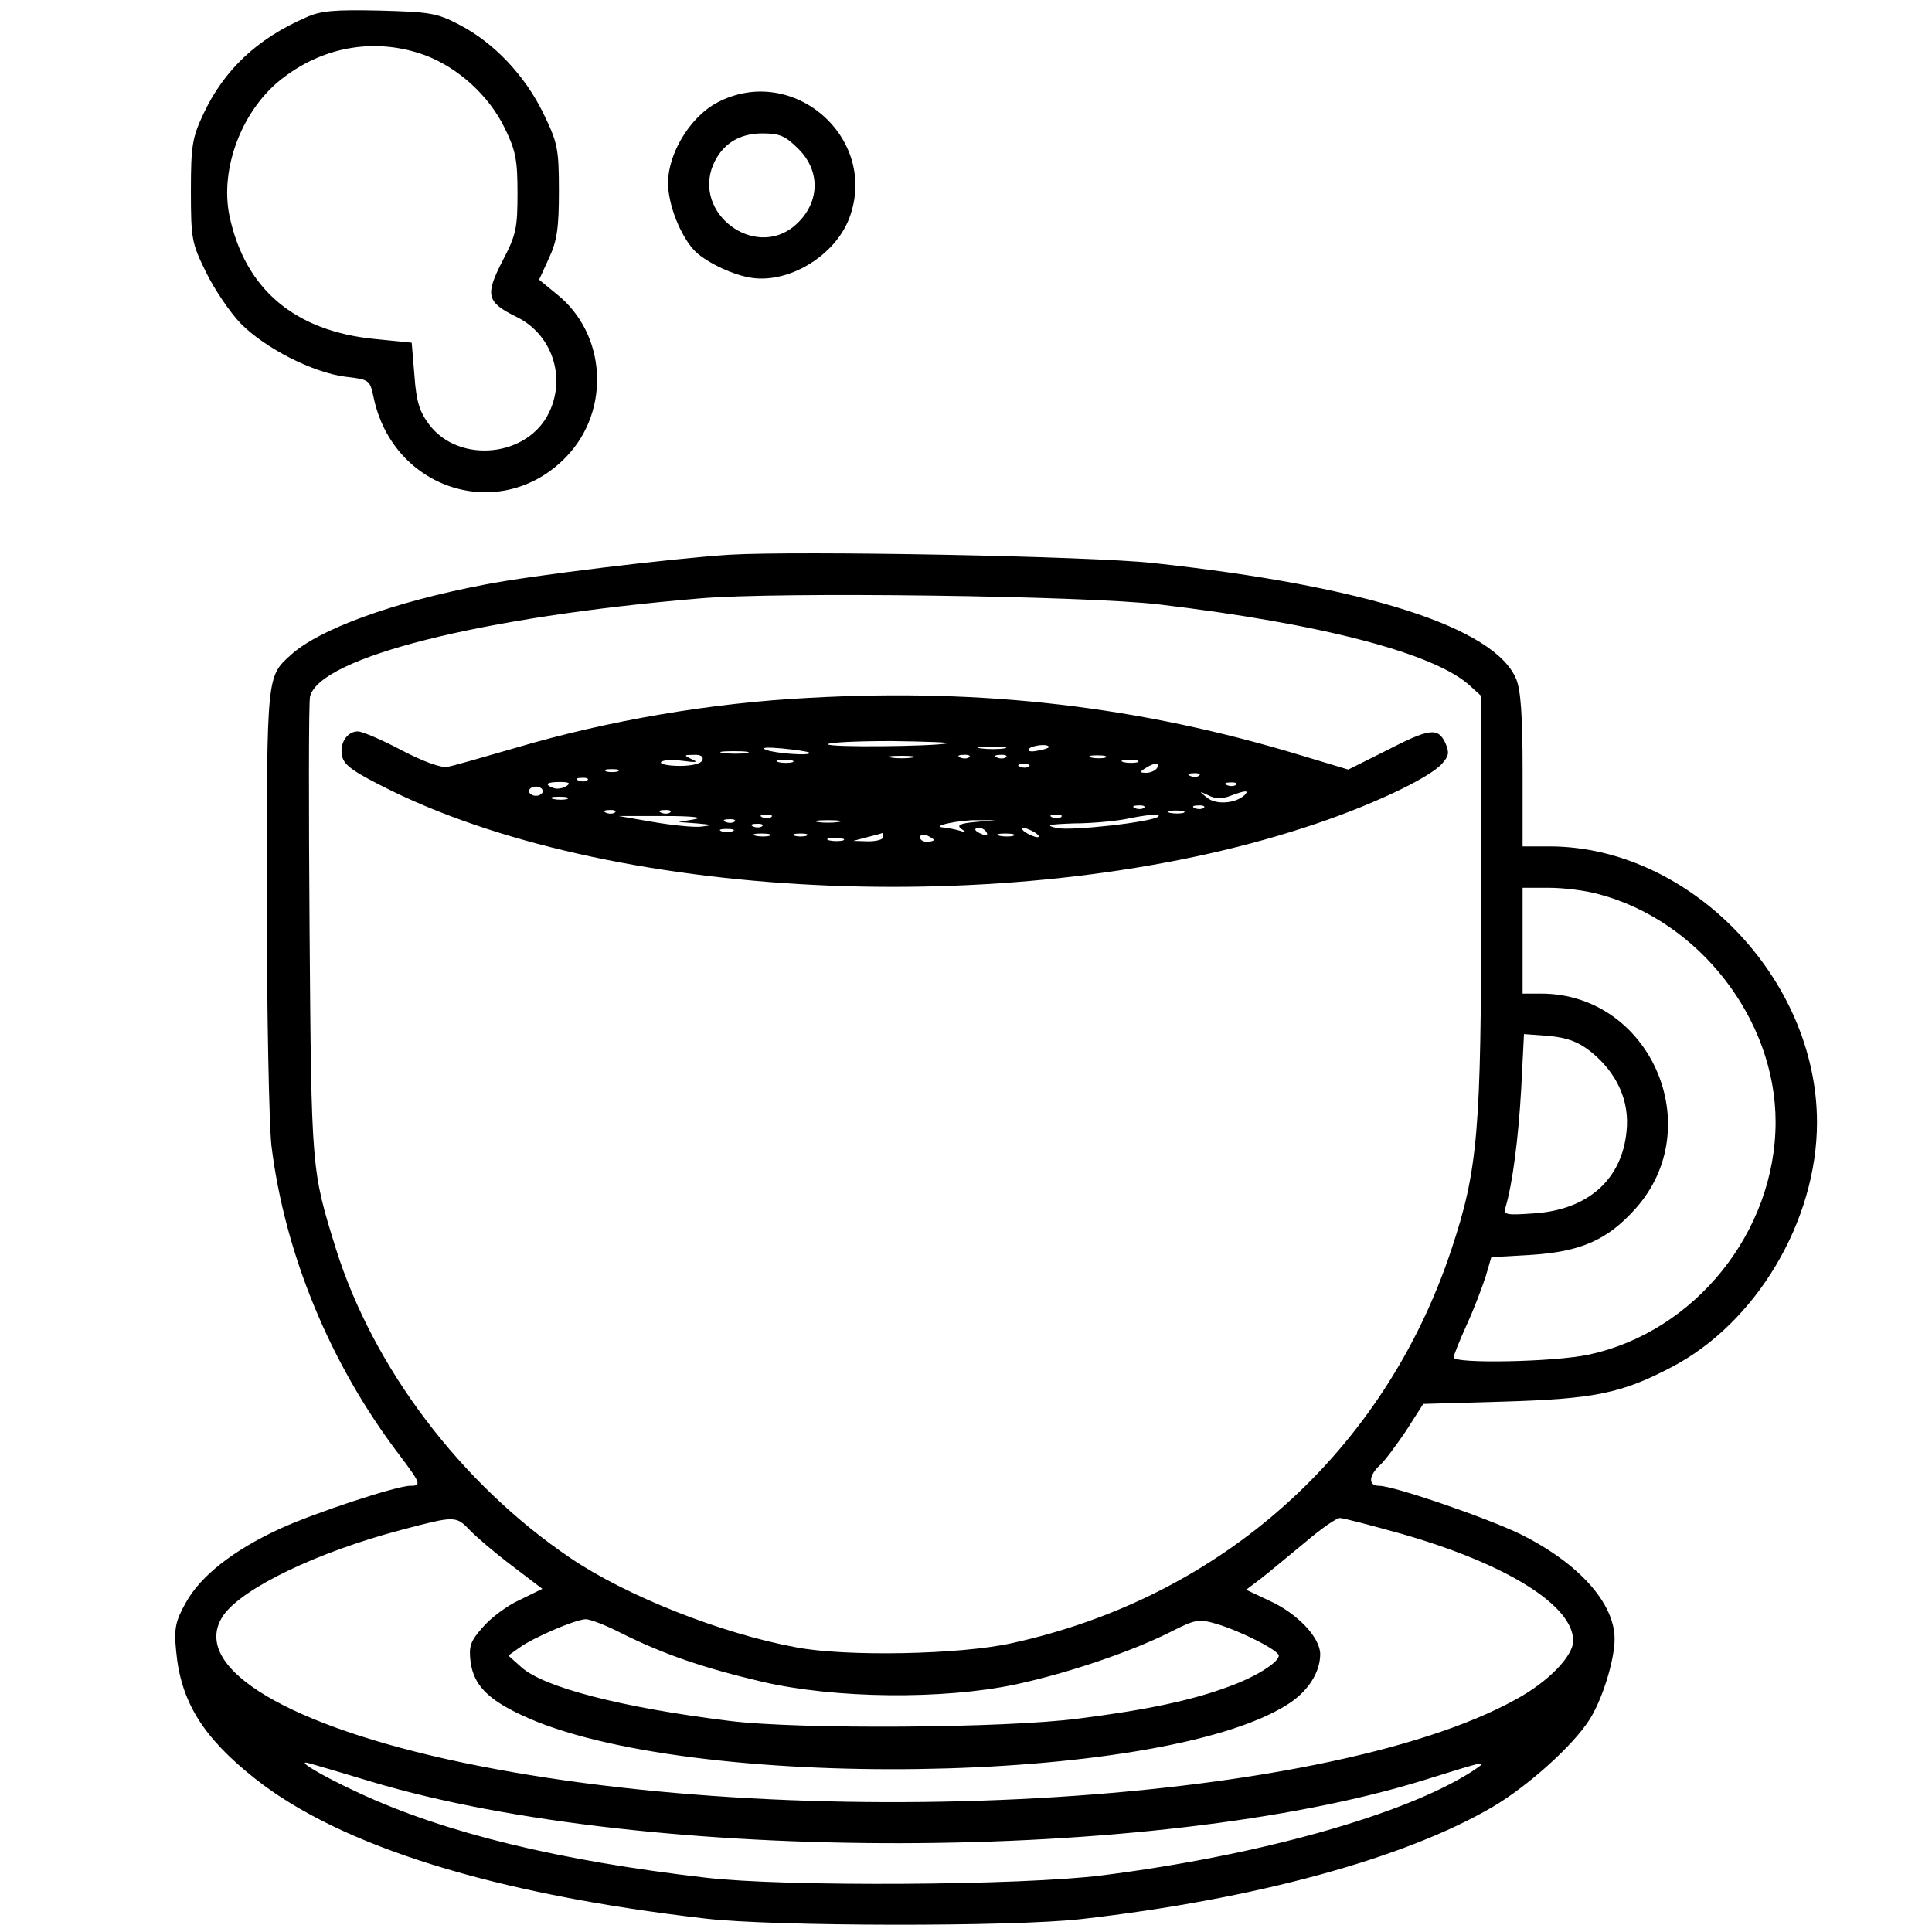
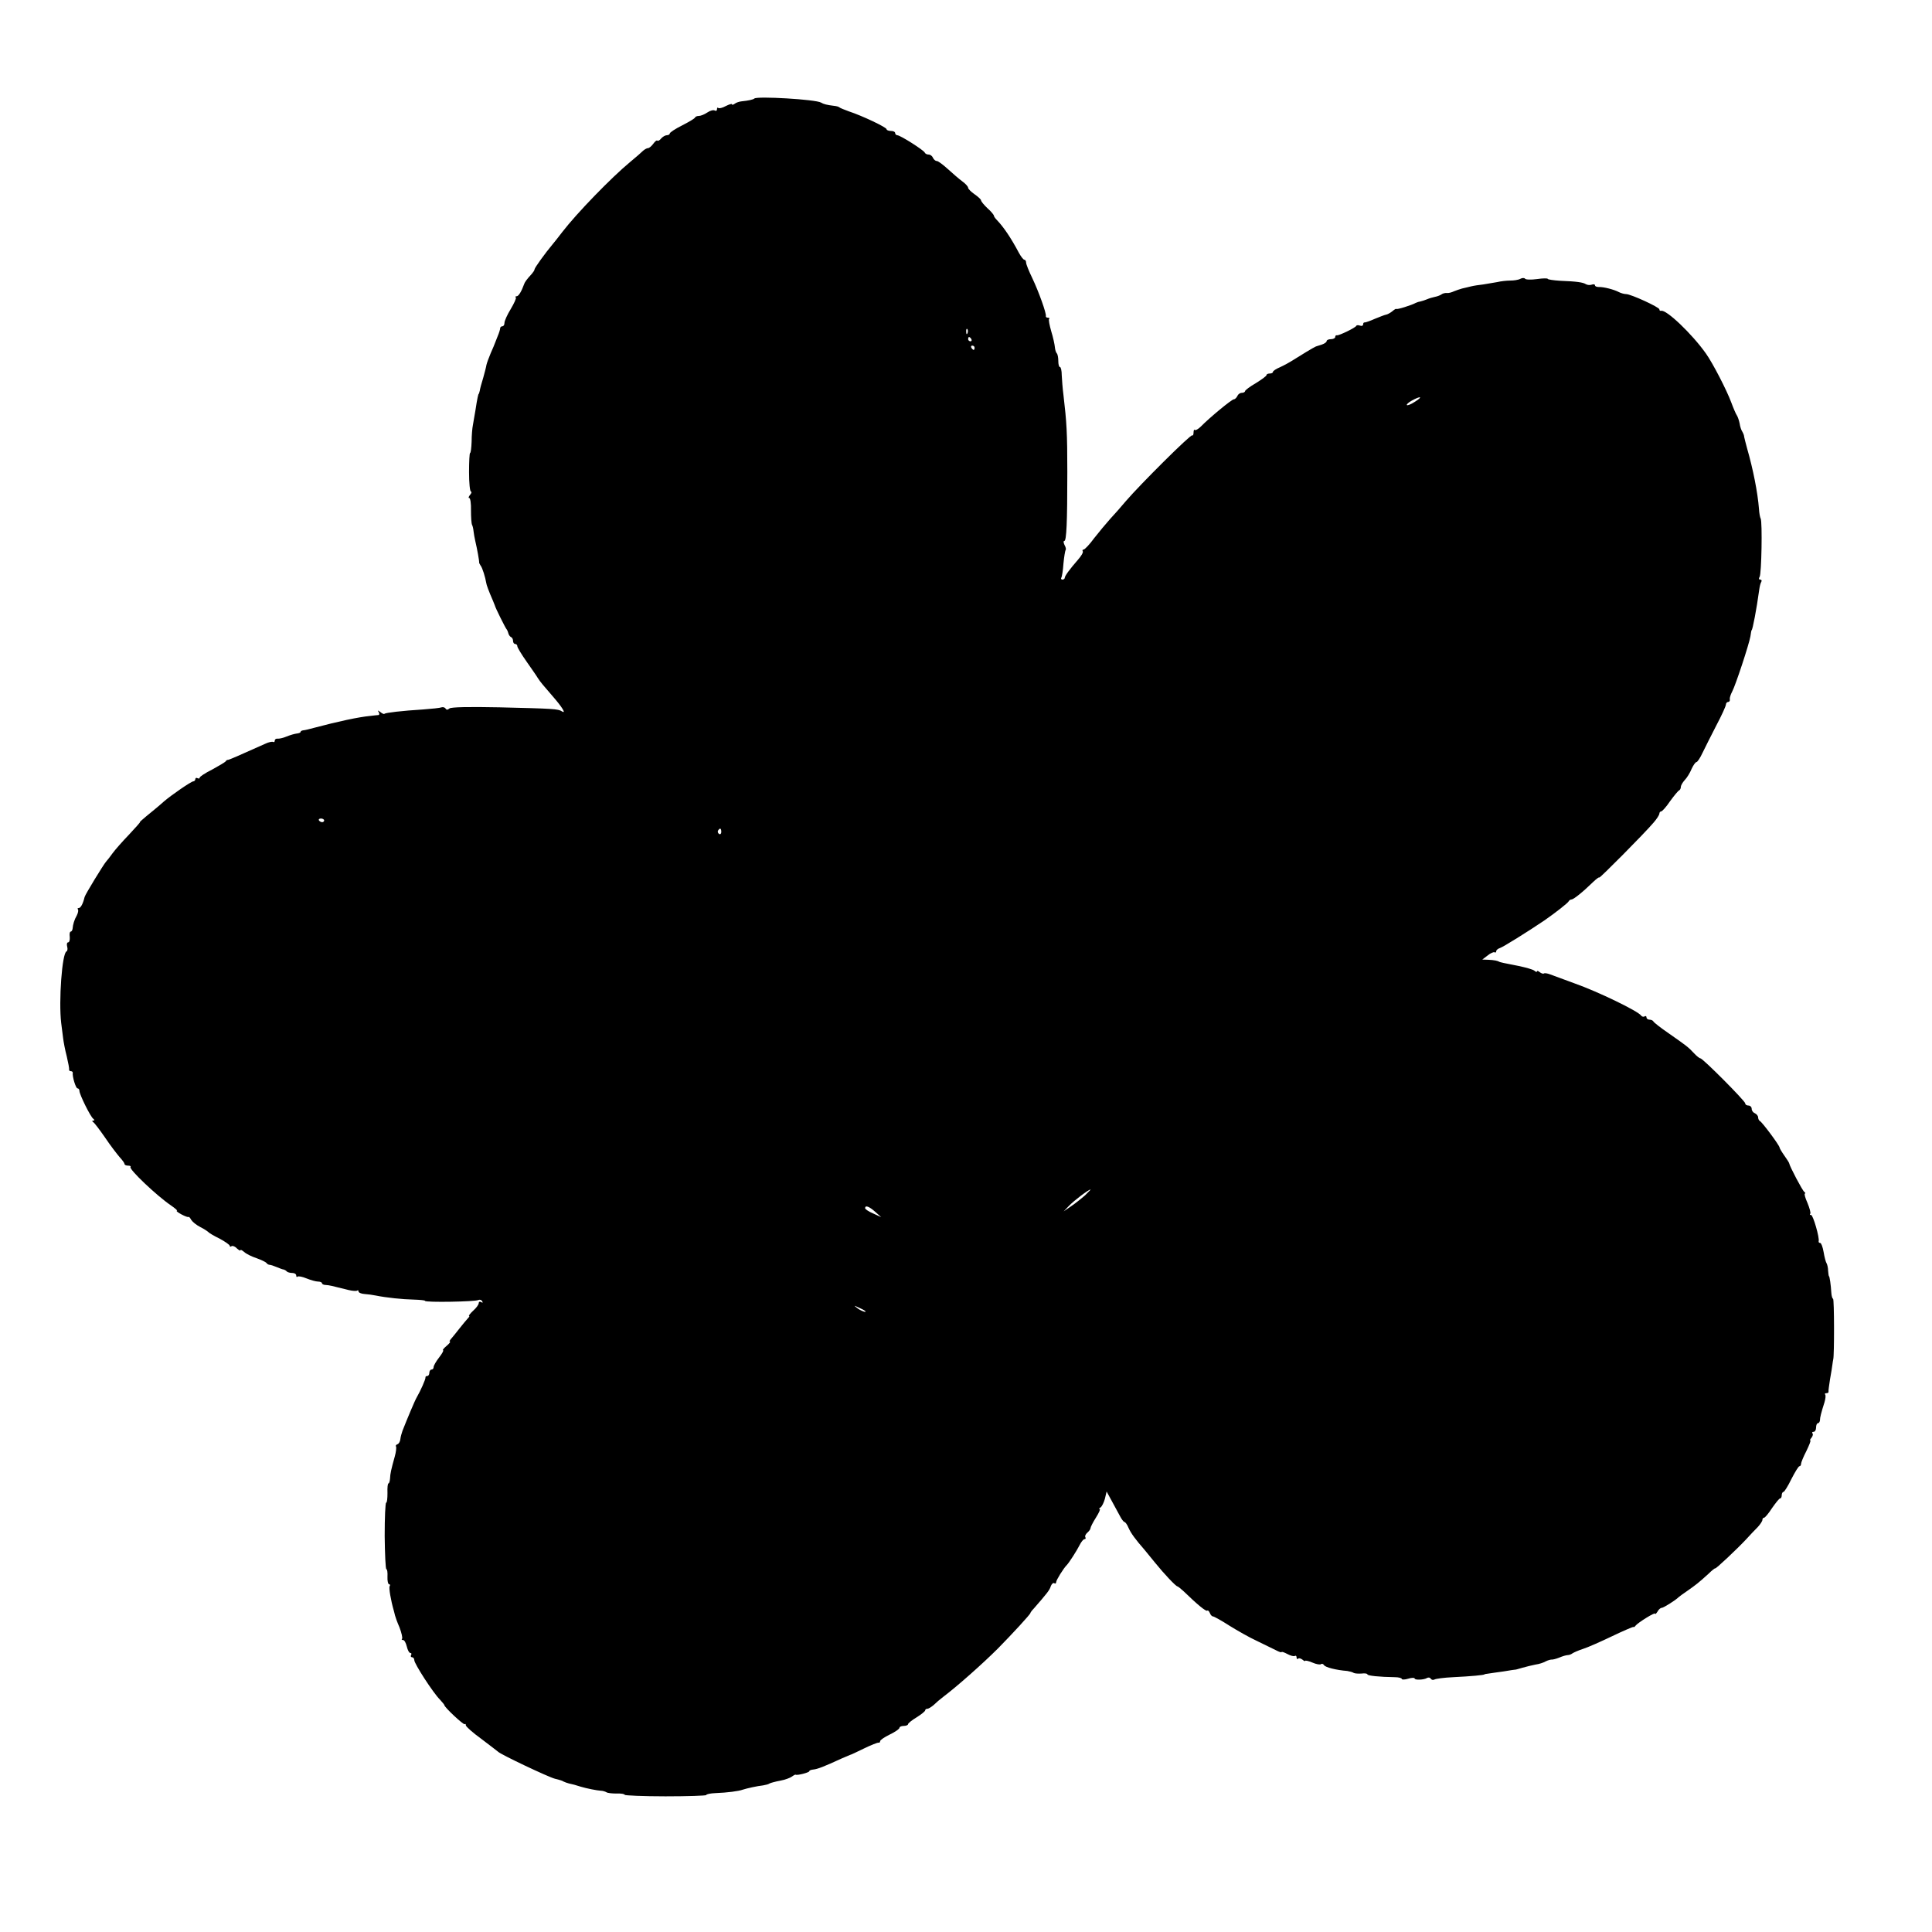
- <svg xmlns="http://www.w3.org/2000/svg" version="1.0" width="420pt" height="420pt" viewBox="0 0 420 420" preserveAspectRatio="xMidYMid meet">
-   <g transform="translate(0,420) scale(0.1,-0.1)" fill="#000000" stroke="none">
-     <path d="M665 4162 c-106 -46 -178 -114 -223 -210 -24 -51 -27 -69 -27 -167 0 -105 2 -114 33 -177 18 -37 52 -87 75 -111 53 -54 157 -107 228 -116 52 -6 53 -7 61 -44 42 -204 279 -277 420 -129 96 101 86 266 -21 352 l-39 32 21 46 c18 38 22 66 22 147 0 93 -3 105 -34 169 -40 82 -107 153 -182 192 -49 26 -65 28 -174 31 -97 2 -128 0 -160 -15z m259 -82 c72 -27 139 -88 173 -158 24 -49 28 -69 28 -142 0 -76 -3 -91 -33 -148 -38 -74 -34 -89 31 -121 76 -37 108 -129 71 -207 -46 -98 -196 -113 -261 -27 -21 28 -28 50 -32 106 l-6 72 -80 8 c-174 17 -282 108 -316 267 -22 104 28 235 118 302 91 69 203 86 307 48z" />
-     <path d="M1559 3977 c-53 -28 -99 -97 -106 -160 -6 -46 21 -122 55 -160 22 -24 78 -52 120 -60 83 -16 186 45 218 128 66 174 -122 339 -287 252z m177 -101 c50 -50 46 -121 -10 -168 -87 -71 -219 28 -176 133 19 45 56 69 107 69 38 0 50 -5 79 -34z" />
-     <path d="M1585 2994 c-124 -8 -431 -45 -532 -65 -199 -38 -360 -97 -421 -153 -52 -47 -52 -42 -52 -528 0 -253 5 -491 10 -538 29 -236 128 -475 276 -670 49 -65 51 -70 26 -70 -30 0 -209 -59 -285 -94 -101 -47 -171 -102 -203 -160 -23 -41 -26 -57 -21 -106 10 -109 58 -187 172 -277 186 -147 520 -251 980 -304 147 -17 665 -18 815 -1 378 43 704 132 895 244 78 46 175 134 210 189 28 43 55 130 55 176 0 78 -78 165 -205 228 -72 35 -275 105 -307 105 -24 0 -23 22 2 45 11 10 36 44 57 75 l37 58 175 5 c198 6 256 18 365 75 184 96 316 318 316 532 0 314 -278 600 -582 600 l-58 0 0 165 c0 119 -4 175 -14 199 -47 112 -326 202 -789 252 -135 15 -773 27 -922 18z m935 -108 c354 -42 602 -107 677 -178 l23 -21 0 -445 c0 -501 -7 -585 -65 -759 -146 -439 -499 -755 -955 -855 -111 -25 -362 -30 -470 -9 -163 30 -369 112 -490 194 -238 161 -429 414 -510 673 -53 171 -53 169 -57 688 -2 269 -2 500 1 512 22 85 371 173 846 213 167 15 841 6 1000 -13z m956 -630 c218 -58 384 -272 384 -495 0 -239 -176 -457 -407 -506 -74 -16 -293 -20 -293 -6 0 4 13 37 29 72 16 35 34 83 41 105 l12 41 87 5 c107 7 165 32 226 100 160 178 32 468 -205 468 l-40 0 0 115 0 115 58 0 c31 0 80 -6 108 -14z m-18 -342 c57 -46 85 -107 78 -173 -10 -106 -85 -172 -204 -179 -59 -4 -64 -3 -59 14 15 50 28 150 34 258 l6 118 54 -4 c40 -4 63 -12 91 -34z m-2437 -1040 c13 -14 54 -49 91 -77 l67 -51 -49 -24 c-27 -12 -63 -39 -80 -59 -28 -31 -31 -42 -27 -76 7 -50 37 -81 112 -116 356 -167 1386 -152 1663 23 45 28 72 70 72 110 0 36 -49 88 -110 116 l-51 24 33 25 c18 14 61 50 95 78 34 29 68 53 76 53 7 0 68 -16 136 -35 226 -65 371 -155 371 -232 0 -33 -54 -89 -124 -127 -419 -233 -1577 -297 -2326 -130 -366 82 -558 206 -484 313 42 59 204 137 386 185 117 31 119 31 149 0z m329 -224 c92 -46 179 -76 307 -106 159 -37 393 -39 550 -6 116 25 251 71 337 114 55 28 62 29 100 18 54 -16 136 -58 136 -69 0 -15 -51 -47 -110 -68 -78 -29 -175 -50 -325 -69 -160 -21 -609 -24 -760 -5 -234 29 -404 73 -452 117 l-28 25 24 17 c30 22 121 61 144 62 10 0 44 -13 77 -30z m-540 -324 c600 -179 1700 -177 2285 4 141 44 144 45 105 19 -146 -94 -464 -183 -805 -226 -174 -22 -690 -25 -860 -5 -320 37 -566 97 -752 183 -85 39 -148 77 -108 65 11 -3 72 -21 135 -40z" />
-     <path d="M1760 2683 c-214 -11 -437 -49 -640 -109 -69 -20 -135 -39 -147 -41 -13 -3 -52 11 -100 36 -43 23 -86 41 -95 41 -24 0 -41 -27 -34 -55 5 -20 28 -35 109 -75 500 -243 1373 -278 1983 -79 134 43 270 106 299 139 15 17 16 24 7 45 -16 34 -34 32 -129 -17 l-82 -41 -103 31 c-349 106 -689 146 -1068 125z m300 -99 c-35 -7 -260 -9 -260 -2 0 4 62 7 138 7 75 -1 130 -3 122 -5z m-301 -20 c9 -8 -75 -2 -94 6 -12 5 1 6 35 3 30 -3 57 -7 59 -9z m424 9 c-13 -2 -35 -2 -50 0 -16 2 -5 4 22 4 28 0 40 -2 28 -4z m97 3 c0 -2 -11 -6 -25 -8 -13 -3 -22 -1 -19 3 5 9 44 13 44 5z m-657 -13 c-13 -2 -35 -2 -50 0 -16 2 -5 4 22 4 28 0 40 -2 28 -4z m-96 -15 c-2 -8 -22 -13 -49 -13 -25 0 -44 4 -41 8 3 5 24 6 47 3 29 -4 35 -3 21 3 -19 9 -19 10 3 10 15 1 22 -4 19 -11z m456 5 c-13 -2 -33 -2 -45 0 -13 2 -3 4 22 4 25 0 35 -2 23 -4z m124 1 c-3 -3 -12 -4 -19 -1 -8 3 -5 6 6 6 11 1 17 -2 13 -5z m80 0 c-3 -3 -12 -4 -19 -1 -8 3 -5 6 6 6 11 1 17 -2 13 -5z m216 -1 c-7 -2 -21 -2 -30 0 -10 3 -4 5 12 5 17 0 24 -2 18 -5z m-680 -10 c-7 -2 -21 -2 -30 0 -10 3 -4 5 12 5 17 0 24 -2 18 -5z m750 0 c-7 -2 -21 -2 -30 0 -10 3 -4 5 12 5 17 0 24 -2 18 -5z m-236 -9 c-3 -3 -12 -4 -19 -1 -8 3 -5 6 6 6 11 1 17 -2 13 -5z m278 -4 c-3 -5 -14 -10 -23 -10 -15 0 -15 2 -2 10 20 13 33 13 25 0z m-1172 -7 c-7 -2 -19 -2 -25 0 -7 3 -2 5 12 5 14 0 19 -2 13 -5z m1264 -9 c-3 -3 -12 -4 -19 -1 -8 3 -5 6 6 6 11 1 17 -2 13 -5z m-1330 -10 c-3 -3 -12 -4 -19 -1 -8 3 -5 6 6 6 11 1 17 -2 13 -5z m-46 -13 c-8 -5 -20 -7 -28 -4 -21 8 -15 13 15 13 20 0 23 -3 13 -9z m1456 3 c-3 -3 -12 -4 -19 -1 -8 3 -5 6 6 6 11 1 17 -2 13 -5z m-1507 -14 c0 -5 -7 -10 -15 -10 -8 0 -15 5 -15 10 0 6 7 10 15 10 8 0 15 -4 15 -10z m1495 -10 c32 12 42 13 30 1 -20 -18 -62 -21 -81 -5 -18 14 -18 15 3 5 15 -8 30 -8 48 -1z m-1442 -7 c-7 -2 -21 -2 -30 0 -10 3 -4 5 12 5 17 0 24 -2 18 -5z m1254 -19 c-3 -3 -12 -4 -19 -1 -8 3 -5 6 6 6 11 1 17 -2 13 -5z m130 0 c-3 -3 -12 -4 -19 -1 -8 3 -5 6 6 6 11 1 17 -2 13 -5z m-1280 -10 c-3 -3 -12 -4 -19 -1 -8 3 -5 6 6 6 11 1 17 -2 13 -5z m120 0 c-3 -3 -12 -4 -19 -1 -8 3 -5 6 6 6 11 1 17 -2 13 -5z m1116 -1 c-7 -2 -21 -2 -30 0 -10 3 -4 5 12 5 17 0 24 -2 18 -5z m-1063 -14 l-35 -6 40 -3 c34 -3 36 -4 10 -7 -16 -2 -64 3 -105 10 l-75 13 100 0 c60 0 86 -3 65 -7z m167 5 c-3 -3 -12 -4 -19 -1 -8 3 -5 6 6 6 11 1 17 -2 13 -5z m630 0 c-3 -3 -12 -4 -19 -1 -8 3 -5 6 6 6 11 1 17 -2 13 -5z m211 1 c-11 -12 -191 -32 -221 -25 -26 6 -18 8 38 10 39 0 88 5 110 9 48 10 80 13 73 6z m-921 -11 c-3 -3 -12 -4 -19 -1 -8 3 -5 6 6 6 11 1 17 -2 13 -5z m226 -1 c-13 -2 -33 -2 -45 0 -13 2 -3 4 22 4 25 0 35 -2 23 -4z m297 0 c-33 -3 -41 -7 -30 -15 12 -8 11 -9 -3 -4 -10 3 -26 6 -35 7 -34 2 34 17 73 16 l40 0 -45 -4z m-463 -9 c-3 -3 -12 -4 -19 -1 -8 3 -5 6 6 6 11 1 17 -2 13 -5z m-64 -11 c-7 -2 -19 -2 -25 0 -7 3 -2 5 12 5 14 0 19 -2 13 -5z m552 -3 c3 -6 -1 -7 -9 -4 -18 7 -21 14 -7 14 6 0 13 -4 16 -10z m105 0 c8 -5 11 -10 5 -10 -5 0 -17 5 -25 10 -8 5 -10 10 -5 10 6 0 17 -5 25 -10z m-577 -7 c-7 -2 -21 -2 -30 0 -10 3 -4 5 12 5 17 0 24 -2 18 -5z m80 0 c-7 -2 -19 -2 -25 0 -7 3 -2 5 12 5 14 0 19 -2 13 -5z m167 -3 c0 -5 -15 -9 -32 -9 l-33 1 30 8 c17 4 31 8 33 9 1 0 2 -3 2 -9z m110 -6 c0 -2 -7 -4 -15 -4 -8 0 -15 4 -15 10 0 5 7 7 15 4 8 -4 15 -8 15 -10z m173 9 c-7 -2 -21 -2 -30 0 -10 3 -4 5 12 5 17 0 24 -2 18 -5z m-370 -10 c-7 -2 -21 -2 -30 0 -10 3 -4 5 12 5 17 0 24 -2 18 -5z" />
+ <svg xmlns="http://www.w3.org/2000/svg" version="1.0" width="900pt" height="900pt" viewBox="0 0 900 900" preserveAspectRatio="xMidYMid meet">
+   <g transform="translate(0,900) scale(0.1,-0.1)" fill="#000000" stroke="none">
+     <path d="M3514 8541 c-5 -5 -29 -10 -59 -13 -11 -1 -26 -6 -32 -11 -7 -5 -13 -7 -13 -3 0 4 -13 0 -29 -8 -16 -9 -31 -12 -35 -9 -3 4 -6 1 -6 -6 0 -7 -5 -9 -10 -6 -6 4 -22 0 -35 -9 -13 -9 -31 -16 -39 -16 -8 0 -16 -3 -18 -7 -1 -5 -29 -21 -60 -37 -32 -16 -58 -33 -58 -38 0 -4 -6 -8 -14 -8 -7 0 -19 -7 -26 -15 -7 -9 -15 -13 -18 -10 -3 3 -11 -4 -19 -15 -8 -11 -19 -20 -24 -20 -6 0 -16 -6 -23 -12 -7 -7 -34 -31 -61 -53 -87 -72 -248 -238 -315 -325 -19 -25 -39 -50 -45 -57 -36 -43 -85 -111 -85 -118 0 -4 -6 -13 -12 -20 -25 -27 -34 -40 -37 -50 -11 -31 -25 -55 -34 -55 -6 0 -8 -3 -4 -6 3 -3 -8 -27 -24 -54 -16 -26 -29 -55 -29 -64 0 -9 -4 -16 -10 -16 -5 0 -10 -4 -10 -9 0 -5 -5 -22 -12 -38 -6 -15 -12 -30 -13 -33 -1 -3 -9 -23 -19 -45 -9 -21 -18 -46 -20 -55 -1 -8 -8 -35 -15 -60 -8 -25 -15 -52 -16 -60 -2 -8 -4 -15 -5 -15 -2 0 -7 -22 -15 -75 -4 -25 -10 -56 -12 -70 -3 -14 -6 -49 -6 -77 -1 -29 -4 -53 -7 -53 -3 0 -5 -41 -5 -90 0 -50 4 -90 9 -90 4 0 3 -7 -4 -15 -7 -8 -9 -15 -4 -15 5 0 9 -26 8 -58 0 -31 2 -61 5 -67 3 -5 6 -19 7 -30 1 -11 5 -31 8 -45 9 -38 19 -94 18 -100 0 -3 3 -9 7 -15 8 -9 22 -55 26 -80 1 -9 11 -37 32 -85 3 -8 7 -17 8 -20 3 -13 50 -106 54 -110 3 -3 7 -12 9 -20 2 -8 8 -16 13 -18 5 -2 9 -10 9 -18 0 -8 5 -14 10 -14 6 0 10 -5 10 -11 0 -5 19 -37 43 -71 23 -33 47 -67 52 -76 12 -19 26 -35 71 -87 42 -48 63 -82 42 -69 -18 12 -42 13 -292 19 -145 3 -223 1 -232 -5 -8 -7 -14 -8 -18 -1 -4 6 -12 8 -19 6 -7 -3 -46 -7 -87 -10 -97 -6 -173 -15 -179 -20 -2 -3 -11 1 -19 8 -13 9 -14 9 -8 0 4 -7 4 -13 -1 -14 -4 0 -21 -2 -38 -4 -54 -5 -151 -26 -260 -55 -22 -6 -46 -12 -52 -12 -7 -1 -13 -4 -13 -8 0 -3 -8 -6 -17 -7 -10 -1 -31 -7 -48 -14 -16 -7 -36 -11 -42 -10 -7 1 -13 -3 -13 -9 0 -6 -4 -9 -8 -6 -4 2 -21 -1 -37 -9 -120 -54 -171 -76 -174 -75 -2 1 -7 -2 -10 -7 -3 -4 -32 -21 -63 -38 -32 -16 -58 -33 -58 -38 0 -4 -4 -5 -10 -2 -5 3 -10 1 -10 -4 0 -6 -5 -11 -10 -11 -9 0 -101 -63 -137 -94 -7 -6 -20 -18 -30 -26 -9 -8 -33 -27 -51 -42 -19 -16 -33 -28 -30 -28 2 0 -21 -26 -51 -58 -31 -32 -65 -71 -76 -86 -11 -16 -25 -33 -31 -40 -11 -12 -98 -154 -100 -165 -7 -30 -18 -51 -27 -51 -6 0 -7 -3 -4 -6 3 -4 1 -16 -5 -28 -12 -21 -18 -41 -20 -63 -1 -7 -5 -13 -9 -13 -4 0 -6 -11 -4 -25 1 -14 -2 -25 -8 -25 -5 0 -7 -9 -4 -20 3 -10 1 -20 -3 -22 -21 -7 -37 -232 -25 -333 3 -22 7 -54 9 -71 2 -17 9 -55 17 -85 7 -30 12 -57 11 -61 -1 -5 3 -8 8 -8 5 0 9 -3 9 -7 -3 -17 14 -73 22 -73 5 0 9 -5 9 -12 0 -16 52 -122 65 -130 6 -5 6 -8 0 -8 -7 0 -7 -3 0 -8 6 -4 30 -36 55 -72 24 -36 55 -76 67 -90 13 -14 23 -28 23 -32 0 -5 8 -8 17 -8 9 0 14 -3 11 -6 -10 -9 123 -135 188 -179 20 -14 33 -25 28 -25 -5 -1 5 -8 21 -17 17 -9 31 -14 33 -12 2 2 8 -4 13 -14 6 -9 24 -24 42 -33 18 -9 34 -20 37 -23 3 -4 26 -18 53 -31 26 -14 47 -29 47 -33 0 -5 4 -6 9 -2 5 3 17 -2 25 -11 9 -8 16 -12 16 -8 0 4 8 0 17 -8 10 -9 36 -22 58 -29 22 -8 43 -18 46 -22 3 -5 10 -9 15 -9 5 0 20 -5 34 -11 14 -6 28 -11 32 -11 3 -1 10 -4 14 -9 4 -4 16 -7 26 -7 10 0 18 -5 18 -12 0 -6 3 -9 6 -5 4 3 22 0 41 -8 20 -8 44 -15 54 -15 11 0 19 -4 19 -8 0 -4 8 -8 18 -8 16 -1 25 -3 104 -23 20 -5 39 -6 42 -3 4 3 6 1 6 -4 0 -5 12 -11 28 -12 15 -1 38 -4 52 -7 49 -10 126 -18 177 -19 29 -1 53 -3 53 -6 0 -8 235 -4 248 4 6 3 14 1 18 -5 4 -8 3 -9 -4 -5 -7 4 -12 2 -12 -5 0 -6 -11 -22 -26 -35 -14 -13 -22 -24 -19 -24 4 0 0 -6 -7 -13 -7 -8 -24 -28 -38 -46 -14 -18 -31 -39 -38 -47 -7 -8 -10 -14 -6 -14 4 0 -3 -9 -16 -20 -13 -11 -20 -20 -16 -20 4 0 -4 -15 -18 -33 -15 -19 -26 -39 -26 -45 0 -7 -4 -12 -10 -12 -5 0 -10 -7 -10 -15 0 -8 -4 -15 -10 -15 -5 0 -9 -3 -8 -7 1 -8 -23 -62 -41 -93 -8 -13 -44 -99 -66 -155 -4 -11 -9 -29 -10 -39 -1 -11 -7 -22 -14 -24 -6 -2 -9 -7 -6 -11 2 -4 0 -25 -6 -46 -17 -61 -21 -79 -22 -102 -1 -13 -4 -23 -7 -23 -4 0 -6 -20 -5 -45 0 -25 -2 -45 -6 -45 -4 0 -7 -70 -7 -155 1 -85 4 -155 8 -155 4 0 6 -16 5 -35 -1 -19 3 -35 7 -35 5 0 7 -4 3 -9 -4 -8 5 -64 20 -116 1 -5 4 -14 5 -20 1 -5 10 -31 21 -56 10 -26 15 -50 12 -53 -4 -3 -1 -6 5 -6 6 0 13 -14 17 -30 4 -17 11 -30 16 -30 6 0 7 -5 4 -10 -3 -5 -1 -10 4 -10 6 0 11 -6 11 -14 0 -16 87 -151 119 -183 11 -12 21 -24 21 -26 0 -10 90 -94 95 -89 3 3 5 1 5 -5 0 -6 33 -35 73 -64 39 -30 74 -56 77 -59 10 -12 236 -119 265 -126 17 -4 35 -9 40 -13 6 -3 17 -7 25 -9 19 -4 30 -7 55 -15 26 -8 76 -18 95 -19 8 0 20 -4 25 -7 6 -4 27 -6 48 -6 20 1 37 -2 37 -6 0 -3 86 -7 190 -7 105 0 190 3 190 6 0 4 19 8 43 9 54 2 108 9 127 16 18 6 67 17 95 20 11 2 25 5 30 9 6 3 28 9 50 13 22 4 46 13 54 19 8 6 16 10 17 9 7 -5 64 10 64 16 0 4 9 7 20 8 18 2 48 13 130 51 19 8 37 16 40 17 3 0 32 14 65 30 33 16 63 28 68 27 4 -1 7 2 7 7 0 5 20 19 45 31 25 12 45 26 45 31 0 5 9 9 20 9 11 0 20 4 20 8 0 4 18 19 40 32 22 14 40 28 40 33 0 4 5 7 10 7 6 0 18 8 29 17 10 10 31 28 47 40 61 46 180 151 253 224 65 66 151 159 151 165 0 2 7 12 16 21 61 70 74 86 79 104 4 10 11 17 16 14 5 -4 9 -1 9 5 0 9 34 64 50 80 10 10 46 66 59 92 8 16 18 28 23 28 5 0 7 4 4 9 -3 5 1 14 9 21 8 7 15 16 15 21 0 5 11 27 25 49 14 22 22 40 18 40 -5 0 -3 4 4 8 6 4 15 22 20 40 l8 34 24 -44 c13 -24 30 -55 38 -70 8 -16 18 -28 21 -28 4 0 13 -12 19 -27 11 -25 32 -54 75 -103 7 -9 29 -36 49 -60 42 -52 97 -110 104 -110 2 0 15 -10 28 -22 65 -63 105 -96 111 -91 3 3 8 -2 12 -11 3 -9 10 -16 15 -16 4 0 39 -19 76 -43 37 -23 95 -56 128 -71 33 -16 72 -35 88 -43 15 -8 27 -12 27 -9 0 3 12 -1 27 -9 15 -8 30 -12 35 -9 4 3 8 0 8 -7 0 -7 3 -9 7 -6 3 4 12 2 20 -4 7 -6 13 -9 13 -6 0 3 15 0 34 -8 18 -8 37 -11 40 -7 4 3 10 1 14 -5 6 -10 56 -23 108 -27 11 -2 24 -5 30 -9 5 -3 22 -4 37 -3 15 2 27 0 27 -4 0 -6 55 -12 128 -13 17 0 32 -4 32 -8 0 -4 14 -4 30 1 16 5 30 5 30 1 0 -8 42 -7 57 2 7 4 14 3 18 -3 4 -6 11 -7 17 -4 6 4 45 9 87 11 83 4 146 10 146 13 0 1 9 3 20 4 11 2 43 6 70 10 28 5 51 8 52 8 2 -1 17 4 35 9 18 5 46 12 62 15 16 2 37 9 47 15 10 5 22 8 26 8 4 -1 21 3 36 9 16 7 34 12 41 12 6 0 16 4 21 8 6 4 28 14 50 21 22 7 83 34 135 59 52 25 97 44 99 43 2 -2 7 1 10 6 11 14 91 64 91 56 0 -5 5 0 11 9 5 10 14 18 20 18 8 0 64 35 79 50 3 3 21 16 40 29 40 28 53 38 98 79 17 17 32 28 32 26 0 -6 103 91 144 135 17 19 41 44 54 57 12 13 22 28 22 34 0 5 3 10 8 10 4 0 21 20 37 45 17 24 33 45 38 45 4 0 7 7 7 15 0 8 4 15 8 15 4 0 21 27 37 60 17 33 33 60 38 60 4 0 7 5 7 11 0 6 11 33 25 60 13 27 22 49 18 49 -3 0 0 6 6 13 6 8 8 17 4 20 -3 4 -1 7 5 7 7 0 12 9 12 20 0 11 4 20 8 20 5 0 9 6 10 13 0 14 6 37 21 84 5 17 7 34 3 37 -3 3 0 6 6 6 7 0 11 3 10 8 -1 4 3 30 7 57 5 28 10 58 11 68 1 9 3 20 4 25 5 16 5 282 -1 282 -3 0 -7 12 -8 28 -2 36 -8 77 -11 77 -1 0 -3 11 -4 25 0 14 -4 30 -7 35 -4 6 -10 29 -14 53 -4 23 -11 42 -16 42 -5 0 -8 3 -7 8 5 15 -26 122 -35 122 -6 0 -8 3 -4 6 3 3 -3 26 -13 50 -11 24 -16 44 -12 44 4 0 2 4 -3 8 -9 6 -68 119 -70 132 0 3 -10 19 -23 37 -12 17 -22 34 -22 37 0 10 -82 120 -92 124 -4 2 -8 10 -8 17 0 7 -7 15 -15 19 -8 3 -15 12 -15 21 0 8 -7 15 -15 15 -8 0 -15 4 -15 10 0 11 -198 210 -209 210 -4 0 -17 10 -29 23 -27 29 -35 35 -118 93 -38 26 -70 51 -72 56 -2 4 -10 8 -18 8 -8 0 -14 5 -14 11 0 5 -4 8 -9 4 -5 -3 -12 -1 -16 4 -12 20 -202 112 -310 150 -49 18 -101 37 -114 42 -13 5 -26 7 -29 4 -3 -2 -11 0 -19 6 -7 6 -13 8 -13 4 0 -4 -6 -3 -12 3 -7 6 -40 15 -73 22 -68 13 -89 18 -92 20 -5 4 -23 8 -50 9 l-28 1 25 19 c13 11 28 17 32 15 4 -3 8 -1 8 5 0 5 8 12 18 15 15 5 126 74 206 128 49 34 111 82 114 90 2 4 8 8 13 8 9 0 52 34 101 82 15 14 28 24 28 20 0 -6 210 205 253 256 15 17 27 36 27 42 0 5 4 10 8 10 5 0 24 21 42 48 19 26 38 49 42 50 4 2 8 9 8 16 0 7 8 21 18 32 10 10 25 34 32 52 8 17 18 32 23 32 4 0 17 19 28 43 11 23 40 80 64 127 25 47 45 91 45 98 0 6 5 12 10 12 6 0 10 6 8 13 -1 6 4 22 11 35 16 30 78 218 85 257 2 17 5 30 6 30 4 0 23 98 35 187 2 15 6 32 10 38 3 5 1 10 -5 10 -7 0 -8 5 -3 13 9 13 13 256 5 271 -3 5 -7 26 -8 45 -6 78 -28 187 -55 281 -7 25 -13 50 -14 55 0 6 -4 16 -8 23 -5 7 -11 24 -13 39 -3 15 -9 32 -13 38 -4 5 -16 33 -26 60 -21 57 -86 183 -118 228 -65 92 -186 207 -209 199 -5 -1 -8 2 -8 7 0 10 -133 71 -155 71 -8 0 -23 4 -33 9 -22 12 -72 25 -94 24 -10 0 -18 3 -18 8 0 5 -7 6 -15 3 -8 -3 -20 -2 -27 2 -14 9 -43 13 -120 16 -32 2 -58 6 -58 9 0 3 -23 3 -50 -1 -28 -4 -53 -3 -56 2 -3 4 -13 4 -22 -1 -9 -5 -30 -8 -47 -8 -16 0 -44 -3 -60 -7 -17 -3 -46 -8 -65 -11 -19 -2 -45 -6 -57 -9 -13 -3 -32 -8 -42 -10 -11 -3 -28 -9 -38 -13 -10 -5 -25 -9 -33 -8 -8 1 -20 -2 -26 -7 -6 -4 -19 -9 -30 -11 -10 -2 -27 -7 -36 -11 -9 -4 -22 -8 -30 -10 -7 -1 -17 -4 -23 -7 -17 -10 -90 -33 -91 -28 0 2 -9 -3 -18 -11 -10 -8 -23 -15 -30 -16 -6 -1 -29 -10 -51 -19 -22 -10 -43 -17 -47 -17 -5 1 -8 -3 -8 -9 0 -6 -6 -9 -14 -6 -8 3 -16 3 -18 -1 -4 -9 -81 -46 -90 -44 -5 1 -8 -2 -8 -8 0 -5 -9 -10 -20 -10 -11 0 -20 -4 -20 -9 0 -5 -10 -12 -22 -16 -13 -4 -25 -8 -28 -9 -10 -4 -73 -42 -104 -62 -17 -11 -46 -27 -64 -35 -17 -7 -32 -17 -32 -21 0 -5 -7 -8 -15 -8 -8 0 -15 -3 -15 -7 0 -5 -23 -21 -50 -38 -28 -16 -50 -33 -50 -37 0 -4 -7 -8 -15 -8 -9 0 -18 -7 -21 -15 -4 -8 -11 -15 -16 -15 -10 0 -114 -86 -154 -127 -12 -12 -25 -19 -28 -16 -3 4 -6 -2 -6 -12 0 -10 -3 -16 -6 -13 -6 7 -242 -228 -309 -306 -22 -26 -55 -64 -74 -84 -18 -20 -52 -61 -74 -89 -21 -29 -44 -53 -49 -53 -5 0 -7 -4 -4 -8 3 -5 -7 -22 -22 -39 -40 -46 -62 -76 -62 -85 0 -4 -5 -8 -11 -8 -5 0 -8 4 -5 9 3 4 8 34 10 66 3 32 8 60 10 63 3 2 1 13 -5 23 -5 11 -6 19 -1 19 10 0 14 83 14 320 0 185 -3 232 -18 360 -4 30 -7 72 -8 92 0 21 -4 38 -8 38 -5 0 -8 13 -8 28 0 16 -3 32 -7 36 -4 4 -8 17 -9 29 -1 12 -8 45 -17 74 -8 28 -13 54 -10 57 4 3 1 6 -5 6 -7 0 -11 3 -10 8 3 12 -33 113 -63 176 -16 33 -29 65 -29 73 0 7 -4 13 -8 13 -5 0 -16 15 -26 33 -36 68 -71 120 -103 153 -7 7 -13 16 -13 19 0 4 -13 20 -30 35 -16 15 -30 32 -30 37 0 4 -14 17 -30 28 -16 11 -30 25 -30 30 0 6 -12 19 -27 30 -15 11 -45 37 -67 57 -23 21 -46 38 -52 38 -7 0 -14 7 -18 15 -3 8 -12 15 -20 15 -8 0 -16 4 -18 9 -4 11 -114 81 -128 81 -5 0 -10 5 -10 10 0 6 -9 10 -20 10 -11 0 -20 4 -20 8 0 9 -114 63 -175 83 -22 8 -42 16 -45 19 -3 3 -14 6 -25 7 -33 4 -49 8 -60 15 -24 15 -299 31 -311 19z m993 -1093 c-3 -8 -6 -5 -6 6 -1 11 2 17 5 13 3 -3 4 -12 1 -19z m18 -28 c3 -5 1 -10 -4 -10 -6 0 -11 5 -11 10 0 6 2 10 4 10 3 0 8 -4 11 -10z m15 -40 c0 -5 -2 -10 -4 -10 -3 0 -8 5 -11 10 -3 6 -1 10 4 10 6 0 11 -4 11 -10z m2052 -251 c-18 -12 -35 -19 -38 -16 -3 3 7 12 23 21 42 23 53 19 15 -5z m-5082 -1951 c0 -4 -4 -8 -9 -8 -6 0 -12 4 -15 8 -3 5 1 9 9 9 8 0 15 -4 15 -9z m1850 -54 c0 -8 -5 -12 -10 -9 -6 4 -8 11 -5 16 9 14 15 11 15 -7z m1695 -1692 c-17 -15 -46 -38 -65 -51 l-35 -24 25 26 c24 25 89 74 100 76 3 1 -9 -11 -25 -27z m-978 -77 l28 -25 -37 17 c-21 9 -38 20 -38 25 0 15 19 8 47 -17z m-48 -461 c14 -12 -19 -1 -35 12 -18 14 -18 14 6 3 14 -6 27 -13 29 -15z" />
  </g>
</svg>
